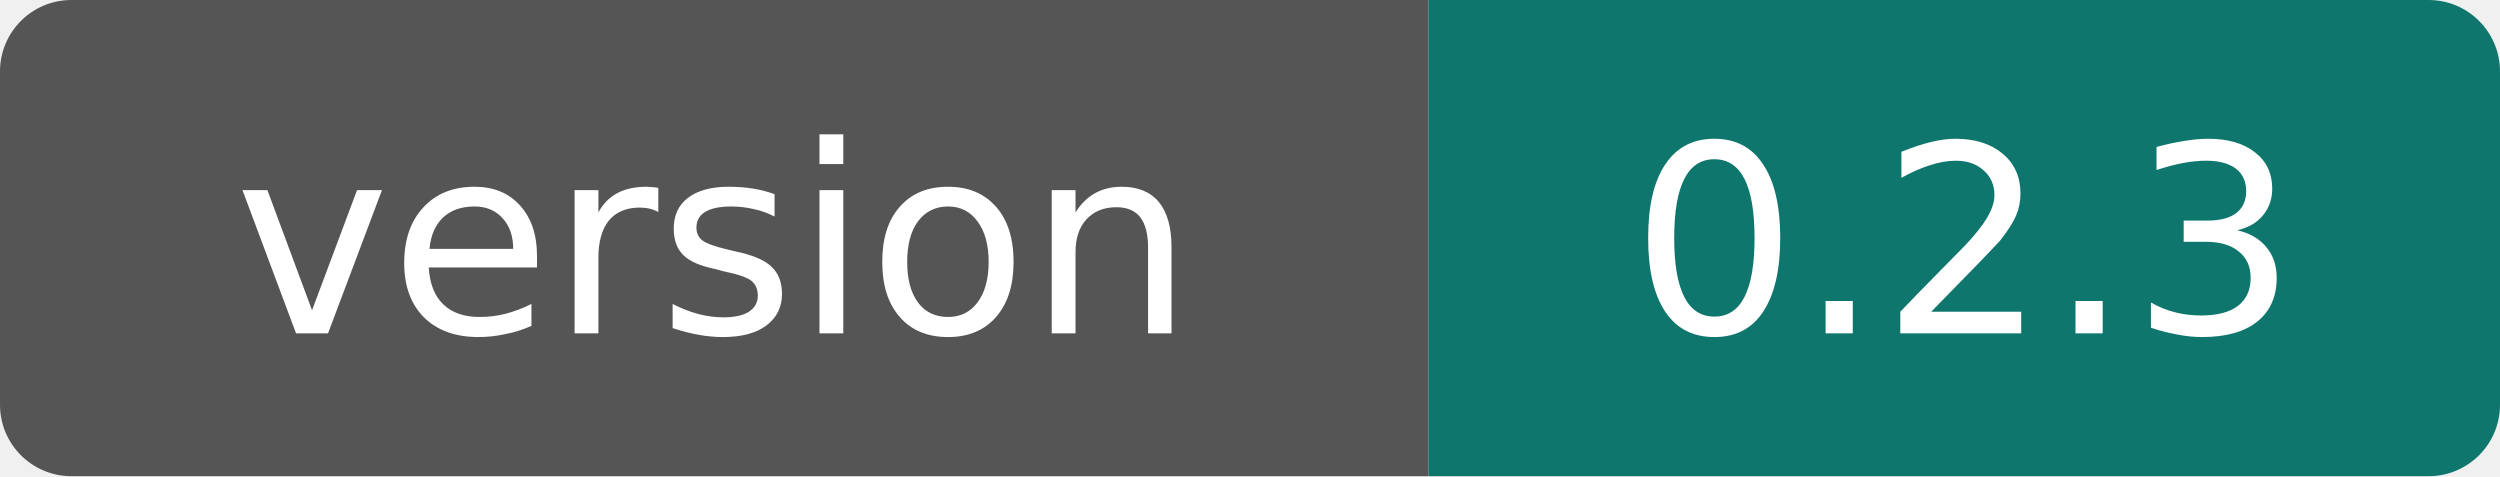
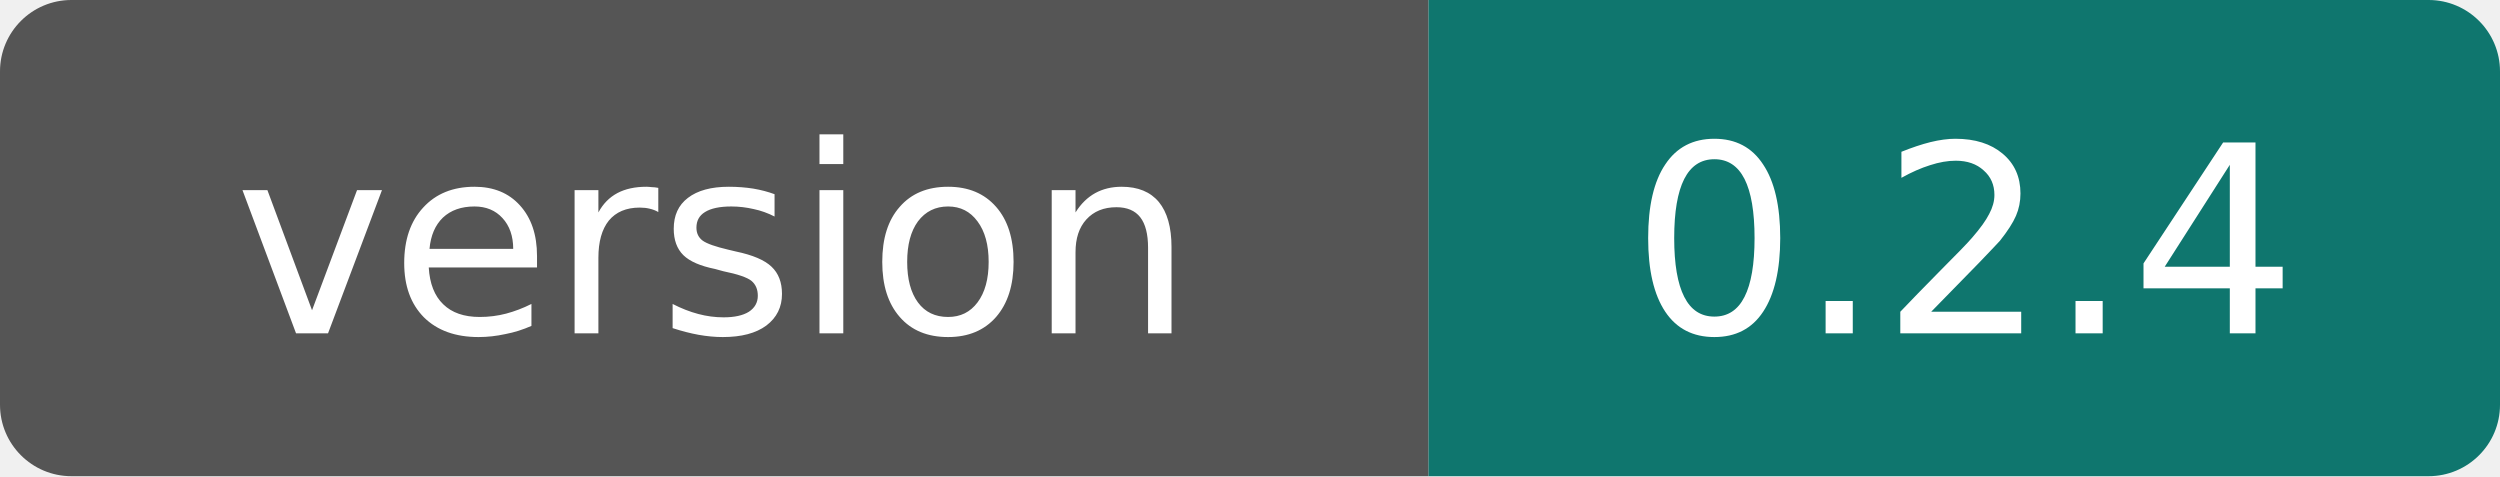
- <svg xmlns="http://www.w3.org/2000/svg" width="105" height="20" role="img" aria-label="version: 0.2.3">
+ <svg xmlns="http://www.w3.org/2000/svg" width="105" height="20" role="img" aria-label="version: 0.2.4">
  <clipPath id="rounded">
    <rect width="105" height="20" rx="3" />
  </clipPath>
  <g clip-path="url(#rounded)">
    <rect width="60" height="20" fill="#555" />
    <rect x="60" width="45" height="20" fill="#0f766e" />
  </g>
  <g fill="#fff" text-anchor="middle" font-family="Verdana,Geneva,DejaVu Sans,sans-serif" font-size="11">
    <text x="30.0" y="14">version</text>
-     <text x="82.5" y="14">0.2.3</text>
+     <text x="82.5" y="14">0.2.4</text>
  </g>
</svg>
